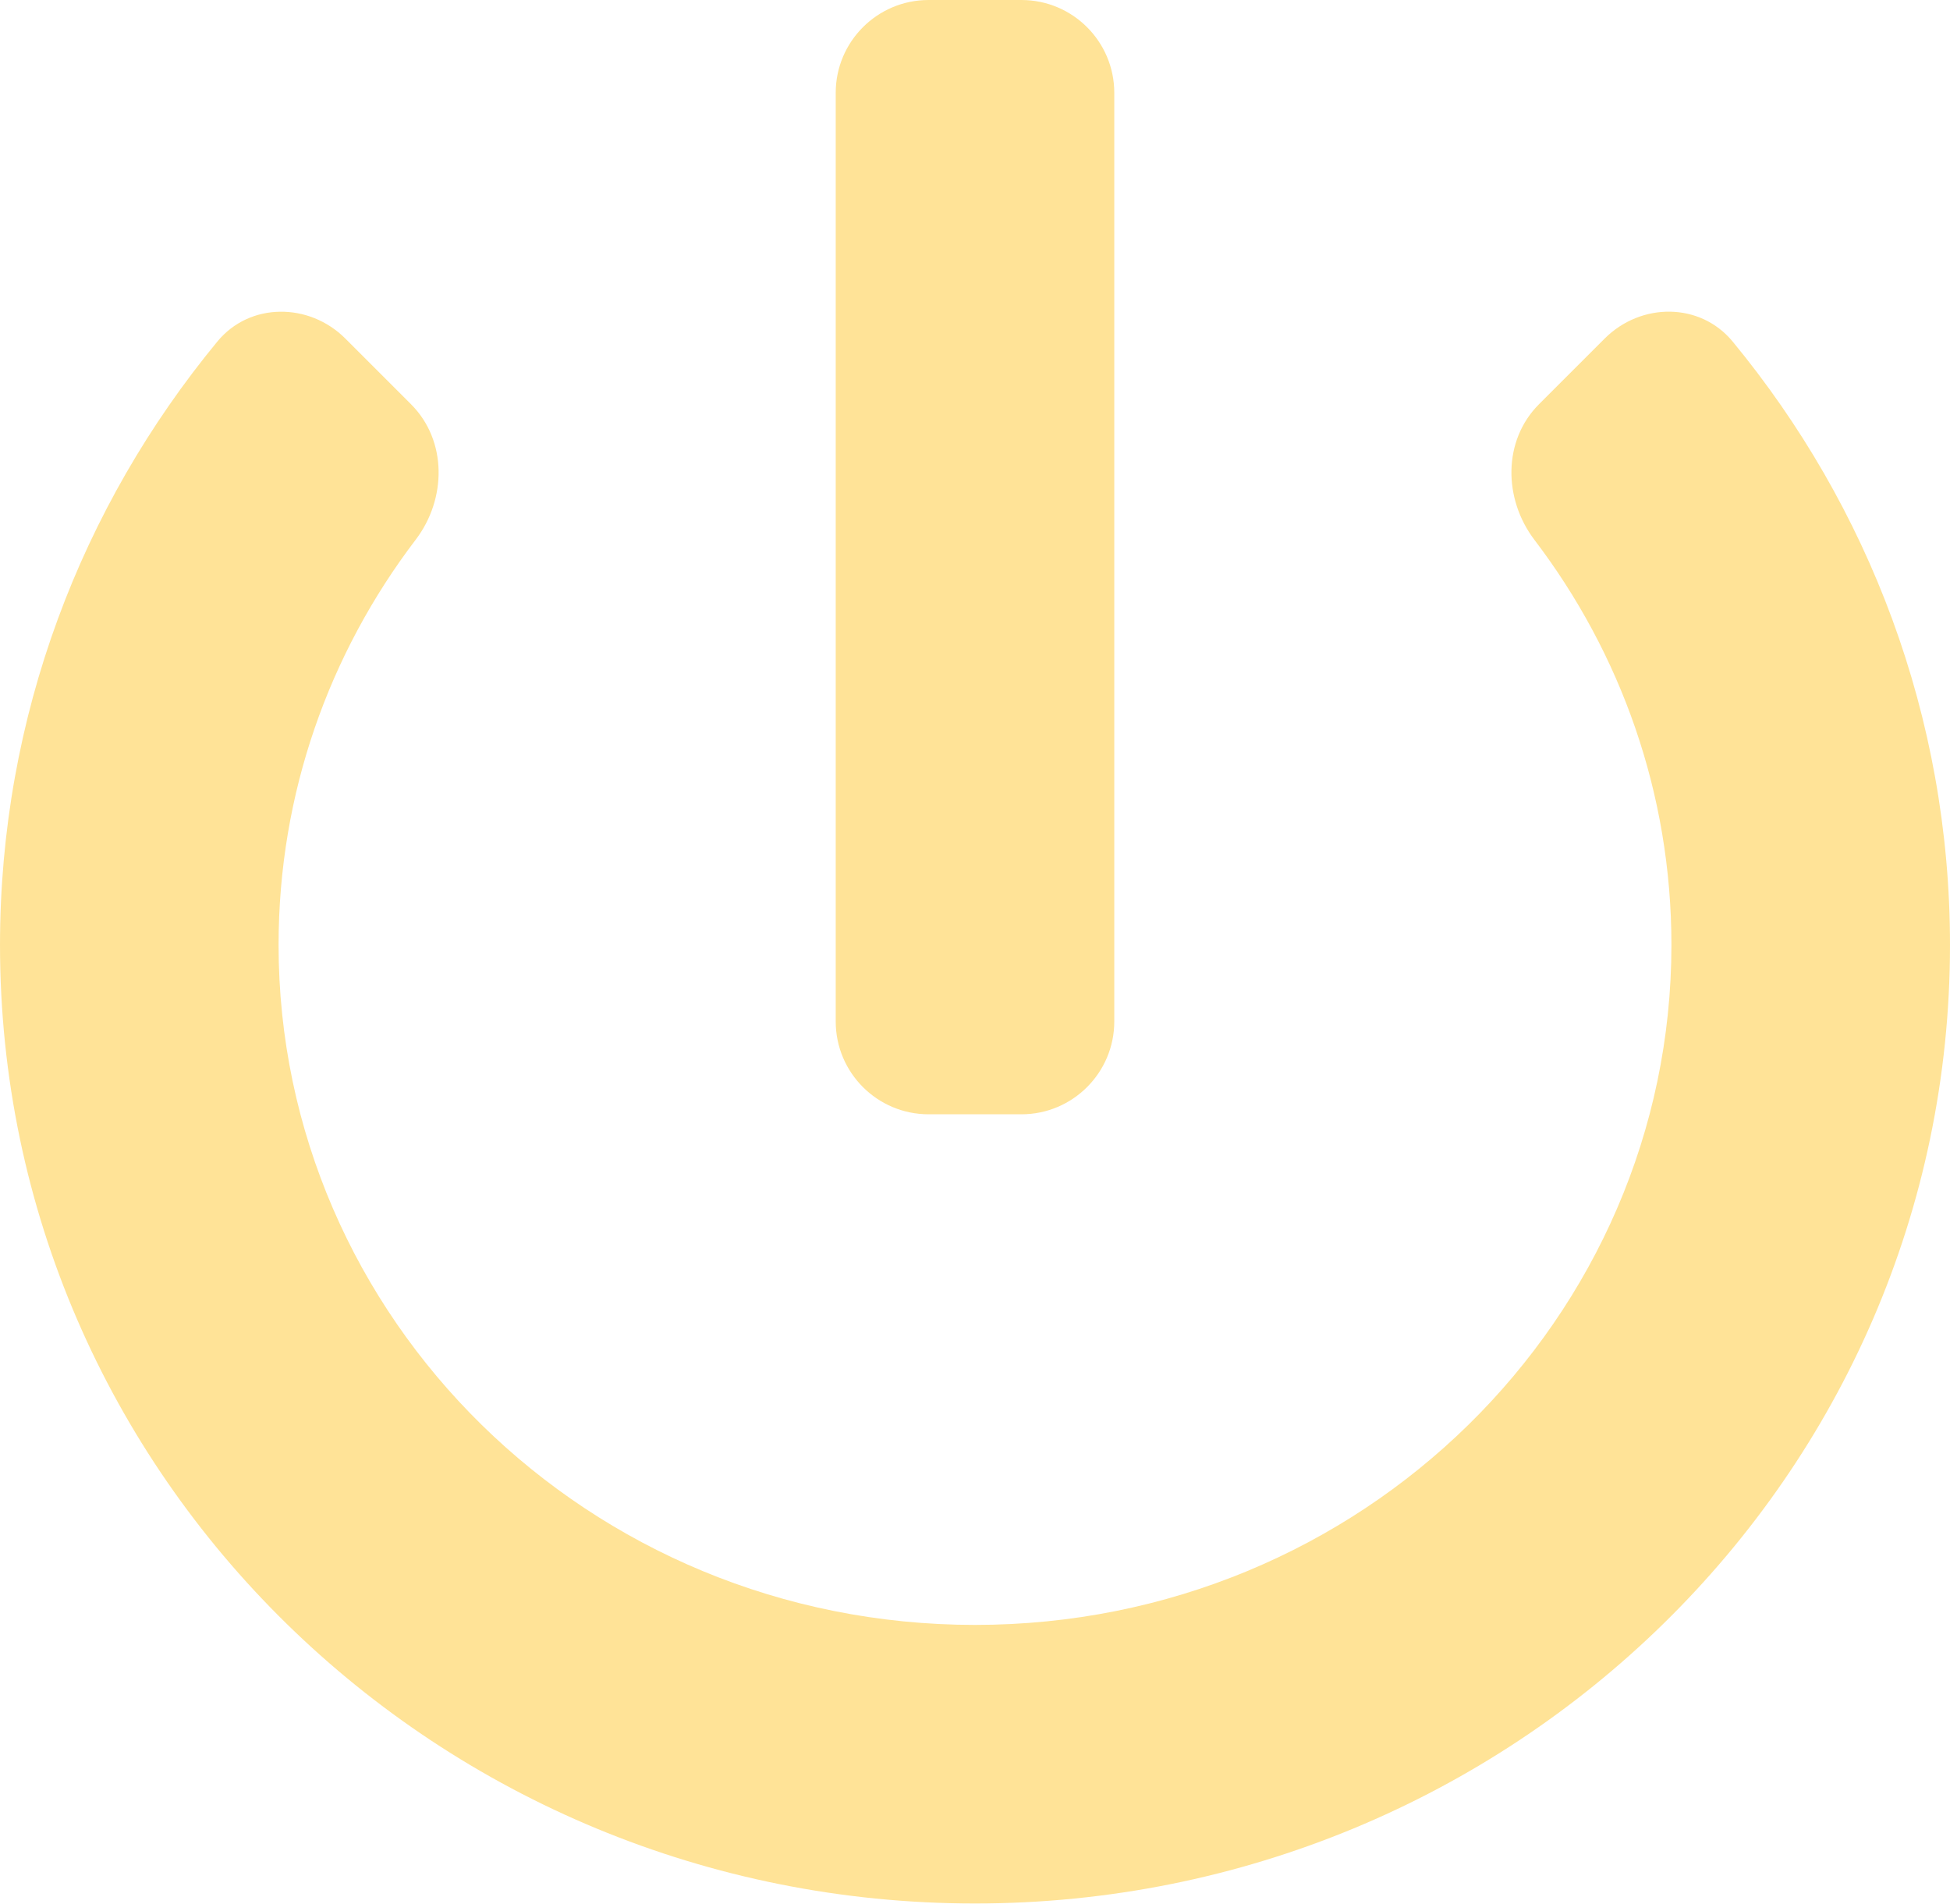
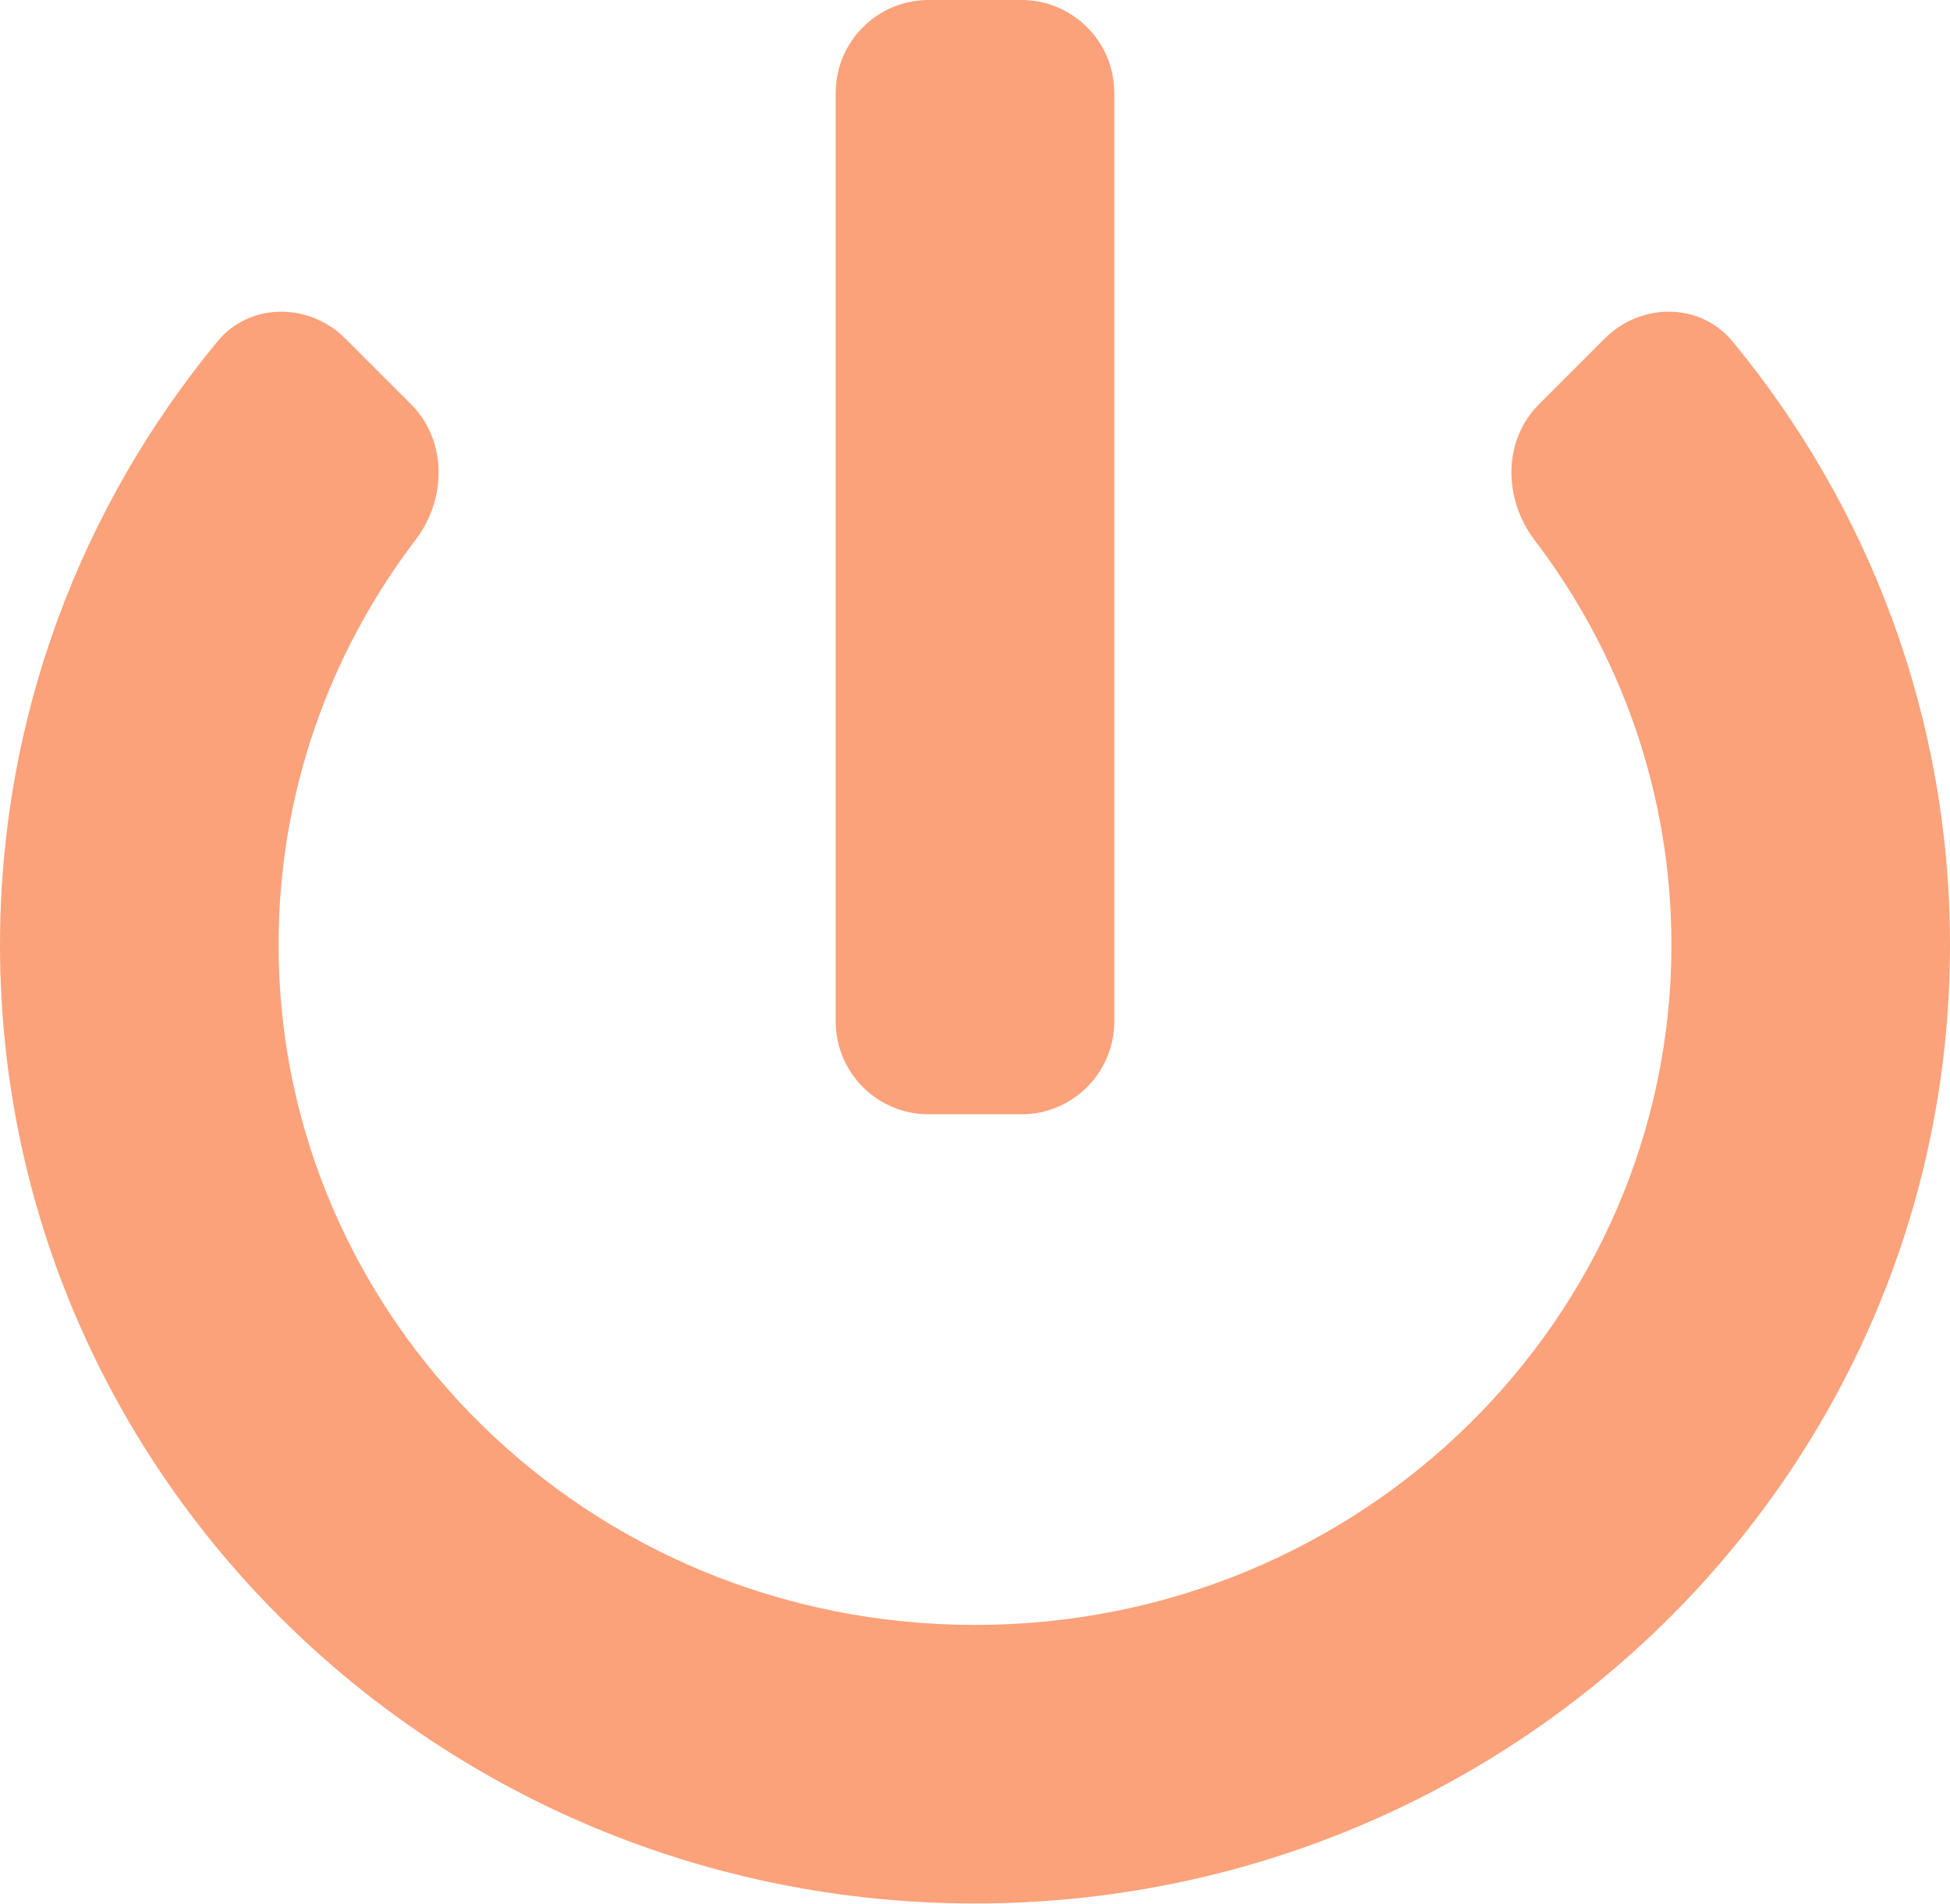
- <svg xmlns="http://www.w3.org/2000/svg" width="700" height="683.33" viewBox="0 0 21 20.5" fill="#FFE397" version="1.1" id="svg2">
+ <svg xmlns="http://www.w3.org/2000/svg" width="700" height="683.33" viewBox="0 0 21 20.5" fill="#FBA27B" version="1.1" id="svg2">
  <defs id="defs2" />
-   <path id="path1" style="fill: #FFE397;fill-opacity:1;stroke:none;stroke-width:0;stroke-dasharray:none" d="M 10,0 C 9.448,0 9,0.448 9,1 V 11 C 9,11.552 9.448,12 10,12 h 1 C 11.552,12 12,11.552 12,11 V 1 C 12,0.448 11.552,0 11,0 Z M 3.015,3.357 C 2.763,3.36 2.515,3.466 2.34,3.679 0.88,5.45 0,7.712 0,10.176 c 0,5.729 4.729,10.323 10.5,10.323 5.771,0 10.5,-4.594 10.5,-10.323 0,-2.465 -0.88,-4.726 -2.34,-6.497 -0.351,-0.426 -0.989,-0.423 -1.379,-0.033 l -0.707,0.707 c -0.391,0.391 -0.384,1.02 -0.05,1.46 0.93,1.221 1.476,2.731 1.476,4.363 0,4.017 -3.33,7.323 -7.5,7.323 -4.17,0 -7.5,-3.307 -7.5,-7.323 0,-1.633 0.546,-3.142 1.476,-4.363 0.335,-0.439 0.341,-1.069 -0.05,-1.46 L 3.719,3.646 C 3.524,3.451 3.267,3.353 3.015,3.357 Z" />
+   <path id="path1" style="fill: #FBA27B;fill-opacity:1;stroke:none;stroke-width:0;stroke-dasharray:none" d="M 10,0 C 9.448,0 9,0.448 9,1 V 11 C 9,11.552 9.448,12 10,12 h 1 C 11.552,12 12,11.552 12,11 V 1 C 12,0.448 11.552,0 11,0 Z M 3.015,3.357 C 2.763,3.36 2.515,3.466 2.34,3.679 0.88,5.45 0,7.712 0,10.176 c 0,5.729 4.729,10.323 10.5,10.323 5.771,0 10.5,-4.594 10.5,-10.323 0,-2.465 -0.88,-4.726 -2.34,-6.497 -0.351,-0.426 -0.989,-0.423 -1.379,-0.033 l -0.707,0.707 c -0.391,0.391 -0.384,1.02 -0.05,1.46 0.93,1.221 1.476,2.731 1.476,4.363 0,4.017 -3.33,7.323 -7.5,7.323 -4.17,0 -7.5,-3.307 -7.5,-7.323 0,-1.633 0.546,-3.142 1.476,-4.363 0.335,-0.439 0.341,-1.069 -0.05,-1.46 L 3.719,3.646 C 3.524,3.451 3.267,3.353 3.015,3.357 Z" />
</svg>
